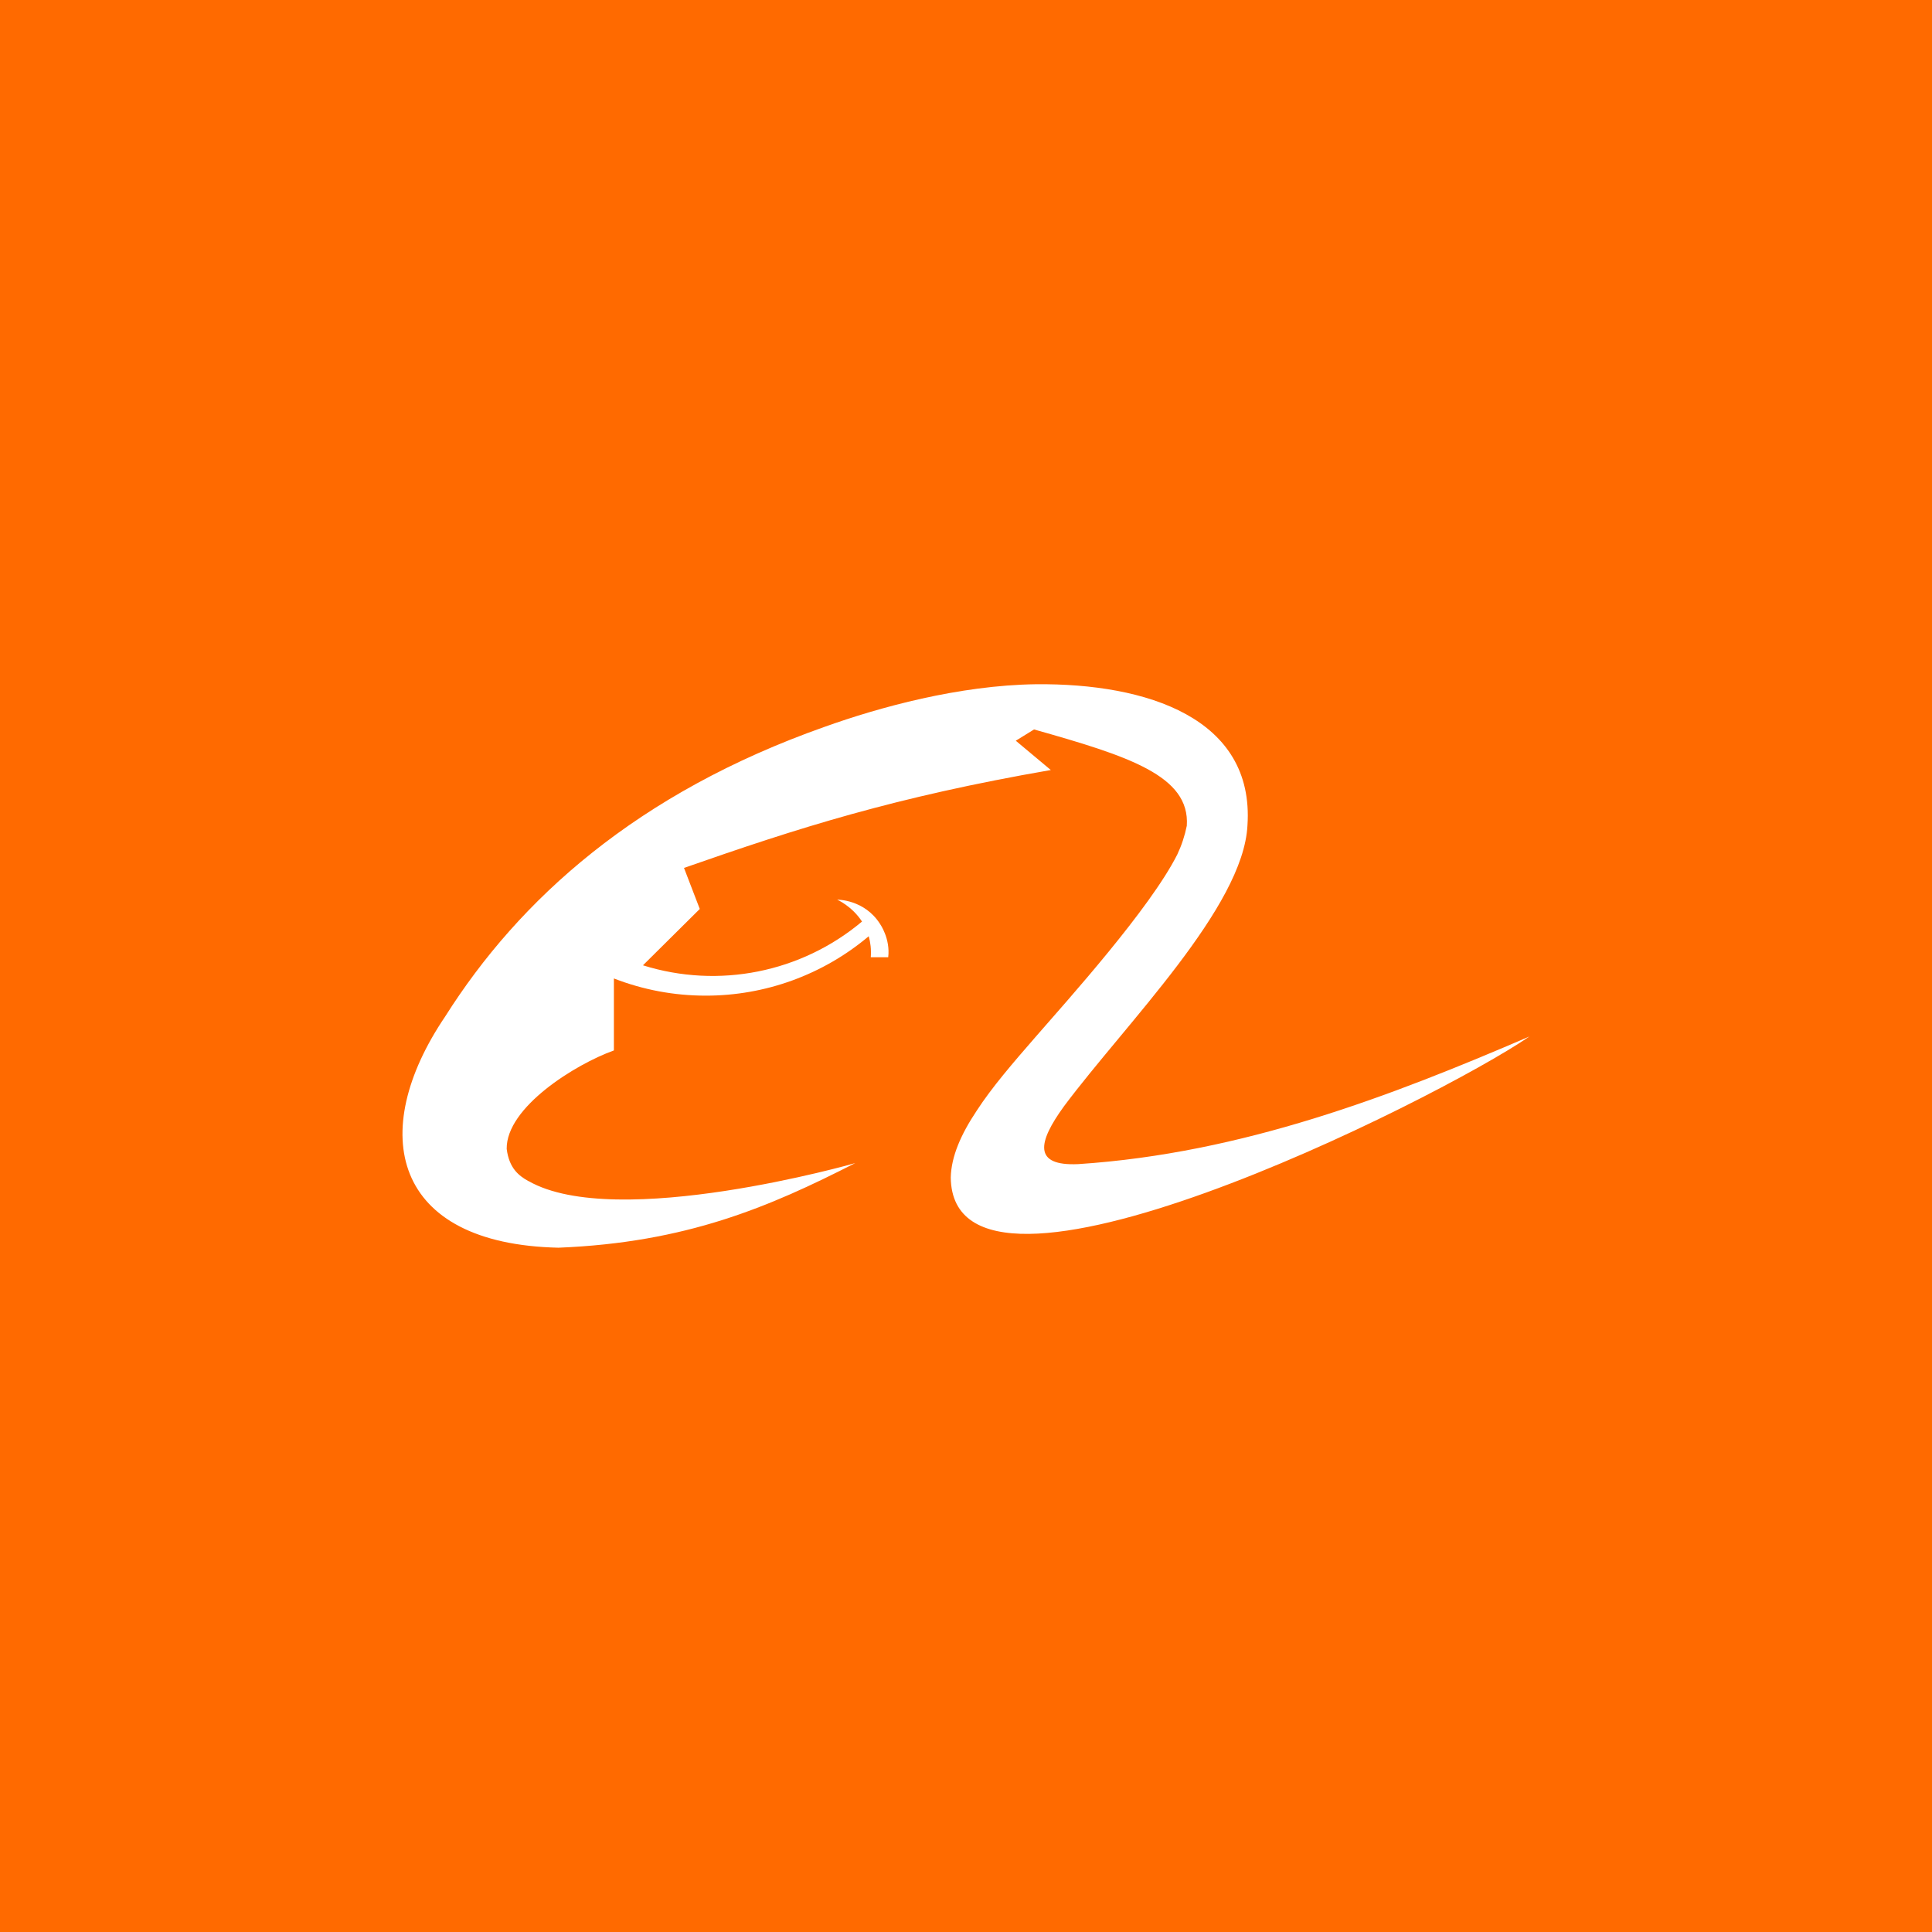
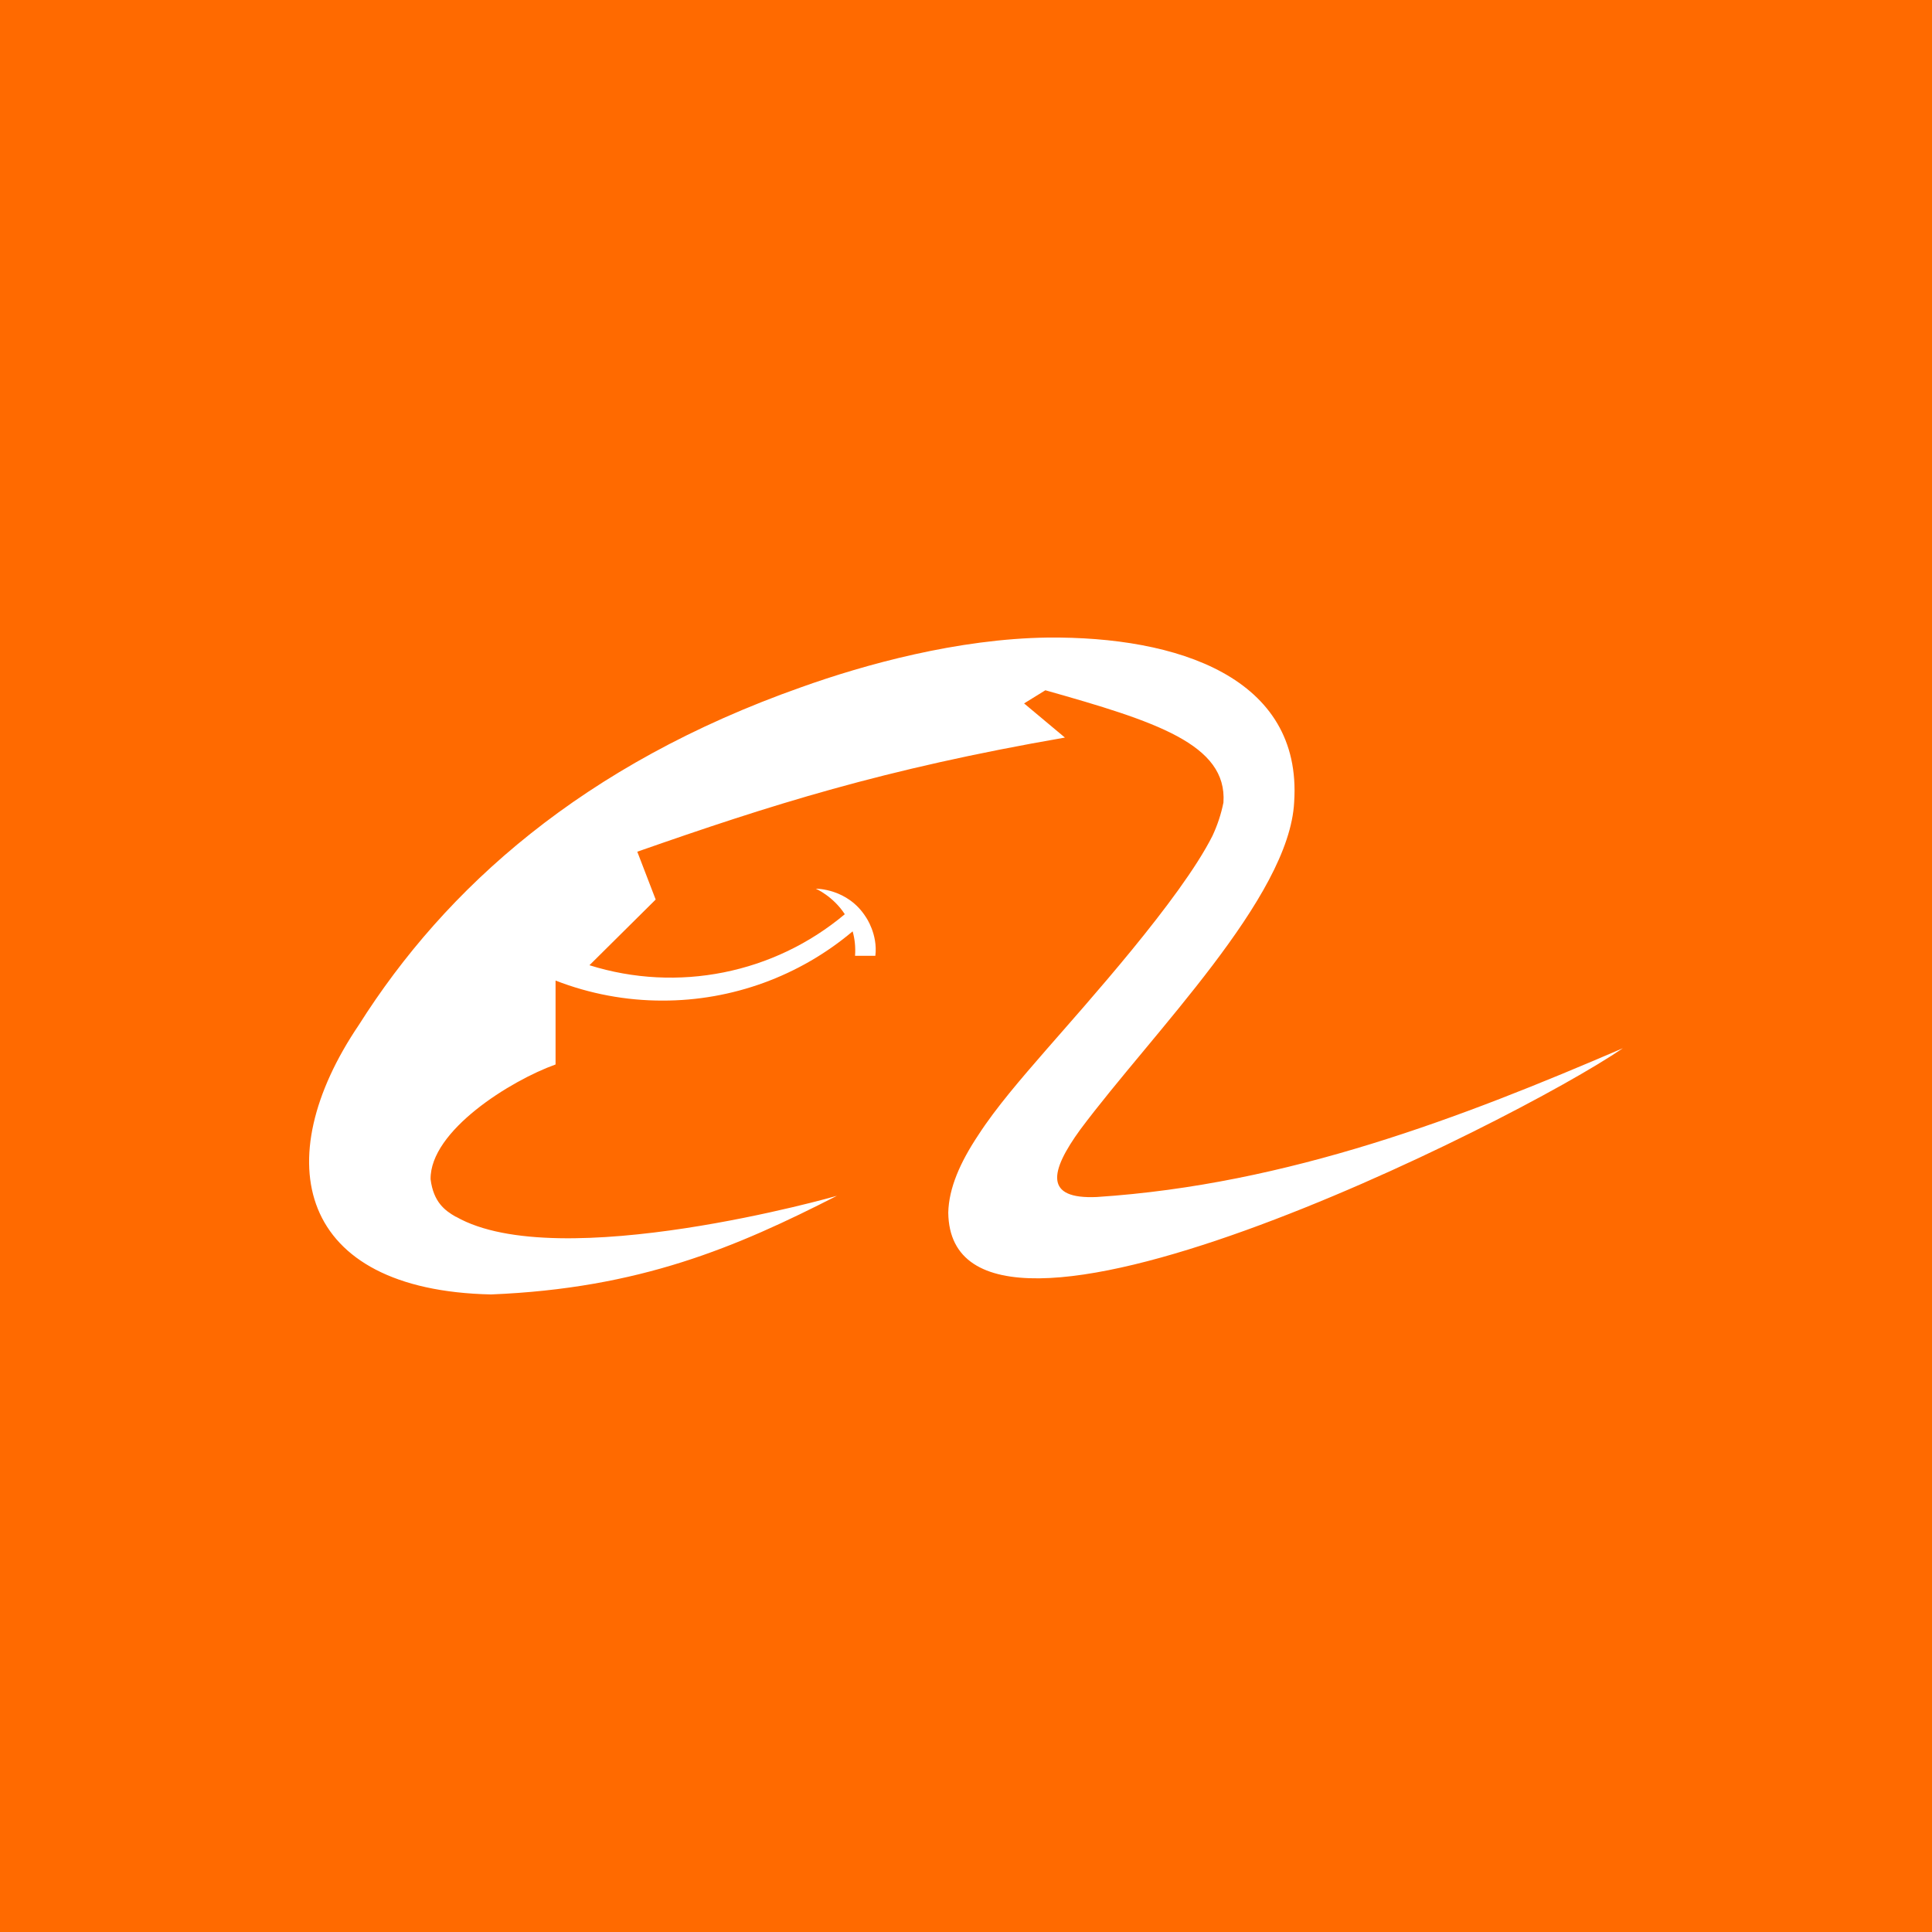
<svg xmlns="http://www.w3.org/2000/svg" viewBox="0 0 24 24">
  <rect width="24" height="24" fill="#FF6A00" />
-   <g transform="translate(5 5) scale(.5833)">
-     <path fill="#fff" d="M14.391 16.22c-.963.044-.865-.459-.302-1.234 1.32-1.768 3.82-4.236 3.906-5.982.151-2.283-2.143-3.026-4.501-3.004-1.645.022-3.344.492-4.501.906C5 8.315 2.489 10.576.909 13.076-.768 15.554-.216 17.923 3.322 18c2.716-.109 4.48-.862 6.32-1.802.01 0-5.086 1.453-6.958.383l-.008-.002c-.193-.11-.404-.264-.457-.683-.012-.885 1.46-1.802 2.283-2.097v-1.533a5.374 5.374 0 0 0 1.955.366 5.378 5.378 0 0 0 3.472-1.265c.037.13.056.278.044.447h.371c.048-.394-.172-.706-.172-.706-.333-.529-.915-.52-.915-.52s.315.137.529.466a4.953 4.953 0 0 1-4.665.932l1.21-1.2-.336-.874c2.435-.852 4.48-1.507 7.812-2.085l-.746-.624.389-.24c2.01.568 3.325.985 3.253 2.051a2.672 2.672 0 0 1-.202.611c-.584 1.158-2.326 3.09-3.029 3.898-.465.535-.92 1.06-1.245 1.562-.335.503-.54.971-.551 1.42.043 3.504 10.334-1.64 12.324-3.003-2.943 1.266-6.113 2.489-9.609 2.718Z" />
+   <g transform="translate(3.84 3.84) scale(0.68)">
+     <path fill="#FFFFFF" d="M14.391 16.22c-.963.044-.865-.459-.302-1.234 1.32-1.768 3.82-4.236 3.906-5.982.151-2.283-2.143-3.026-4.501-3.004-1.645.022-3.344.492-4.501.906C5 8.315 2.489 10.576.909 13.076-.768 15.554-.216 17.923 3.322 18c2.716-.109 4.48-.862 6.32-1.802.01 0-5.086 1.453-6.958.383l-.008-.002c-.193-.11-.404-.264-.457-.683-.012-.885 1.46-1.802 2.283-2.097v-1.533a5.374 5.374 0 0 0 1.955.366 5.378 5.378 0 0 0 3.472-1.265c.037.13.056.278.044.447h.371c.048-.394-.172-.706-.172-.706-.333-.529-.915-.52-.915-.52s.315.137.529.466a4.953 4.953 0 0 1-4.665.932l1.21-1.2-.336-.874c2.435-.852 4.48-1.507 7.812-2.085l-.746-.624.389-.24c2.01.568 3.325.985 3.253 2.051a2.672 2.672 0 0 1-.202.611c-.584 1.158-2.326 3.09-3.029 3.898-.465.535-.92 1.06-1.245 1.562-.335.503-.54.971-.551 1.42.043 3.504 10.334-1.64 12.324-3.003-2.943 1.266-6.113 2.489-9.609 2.718Z" />
  </g>
</svg>
